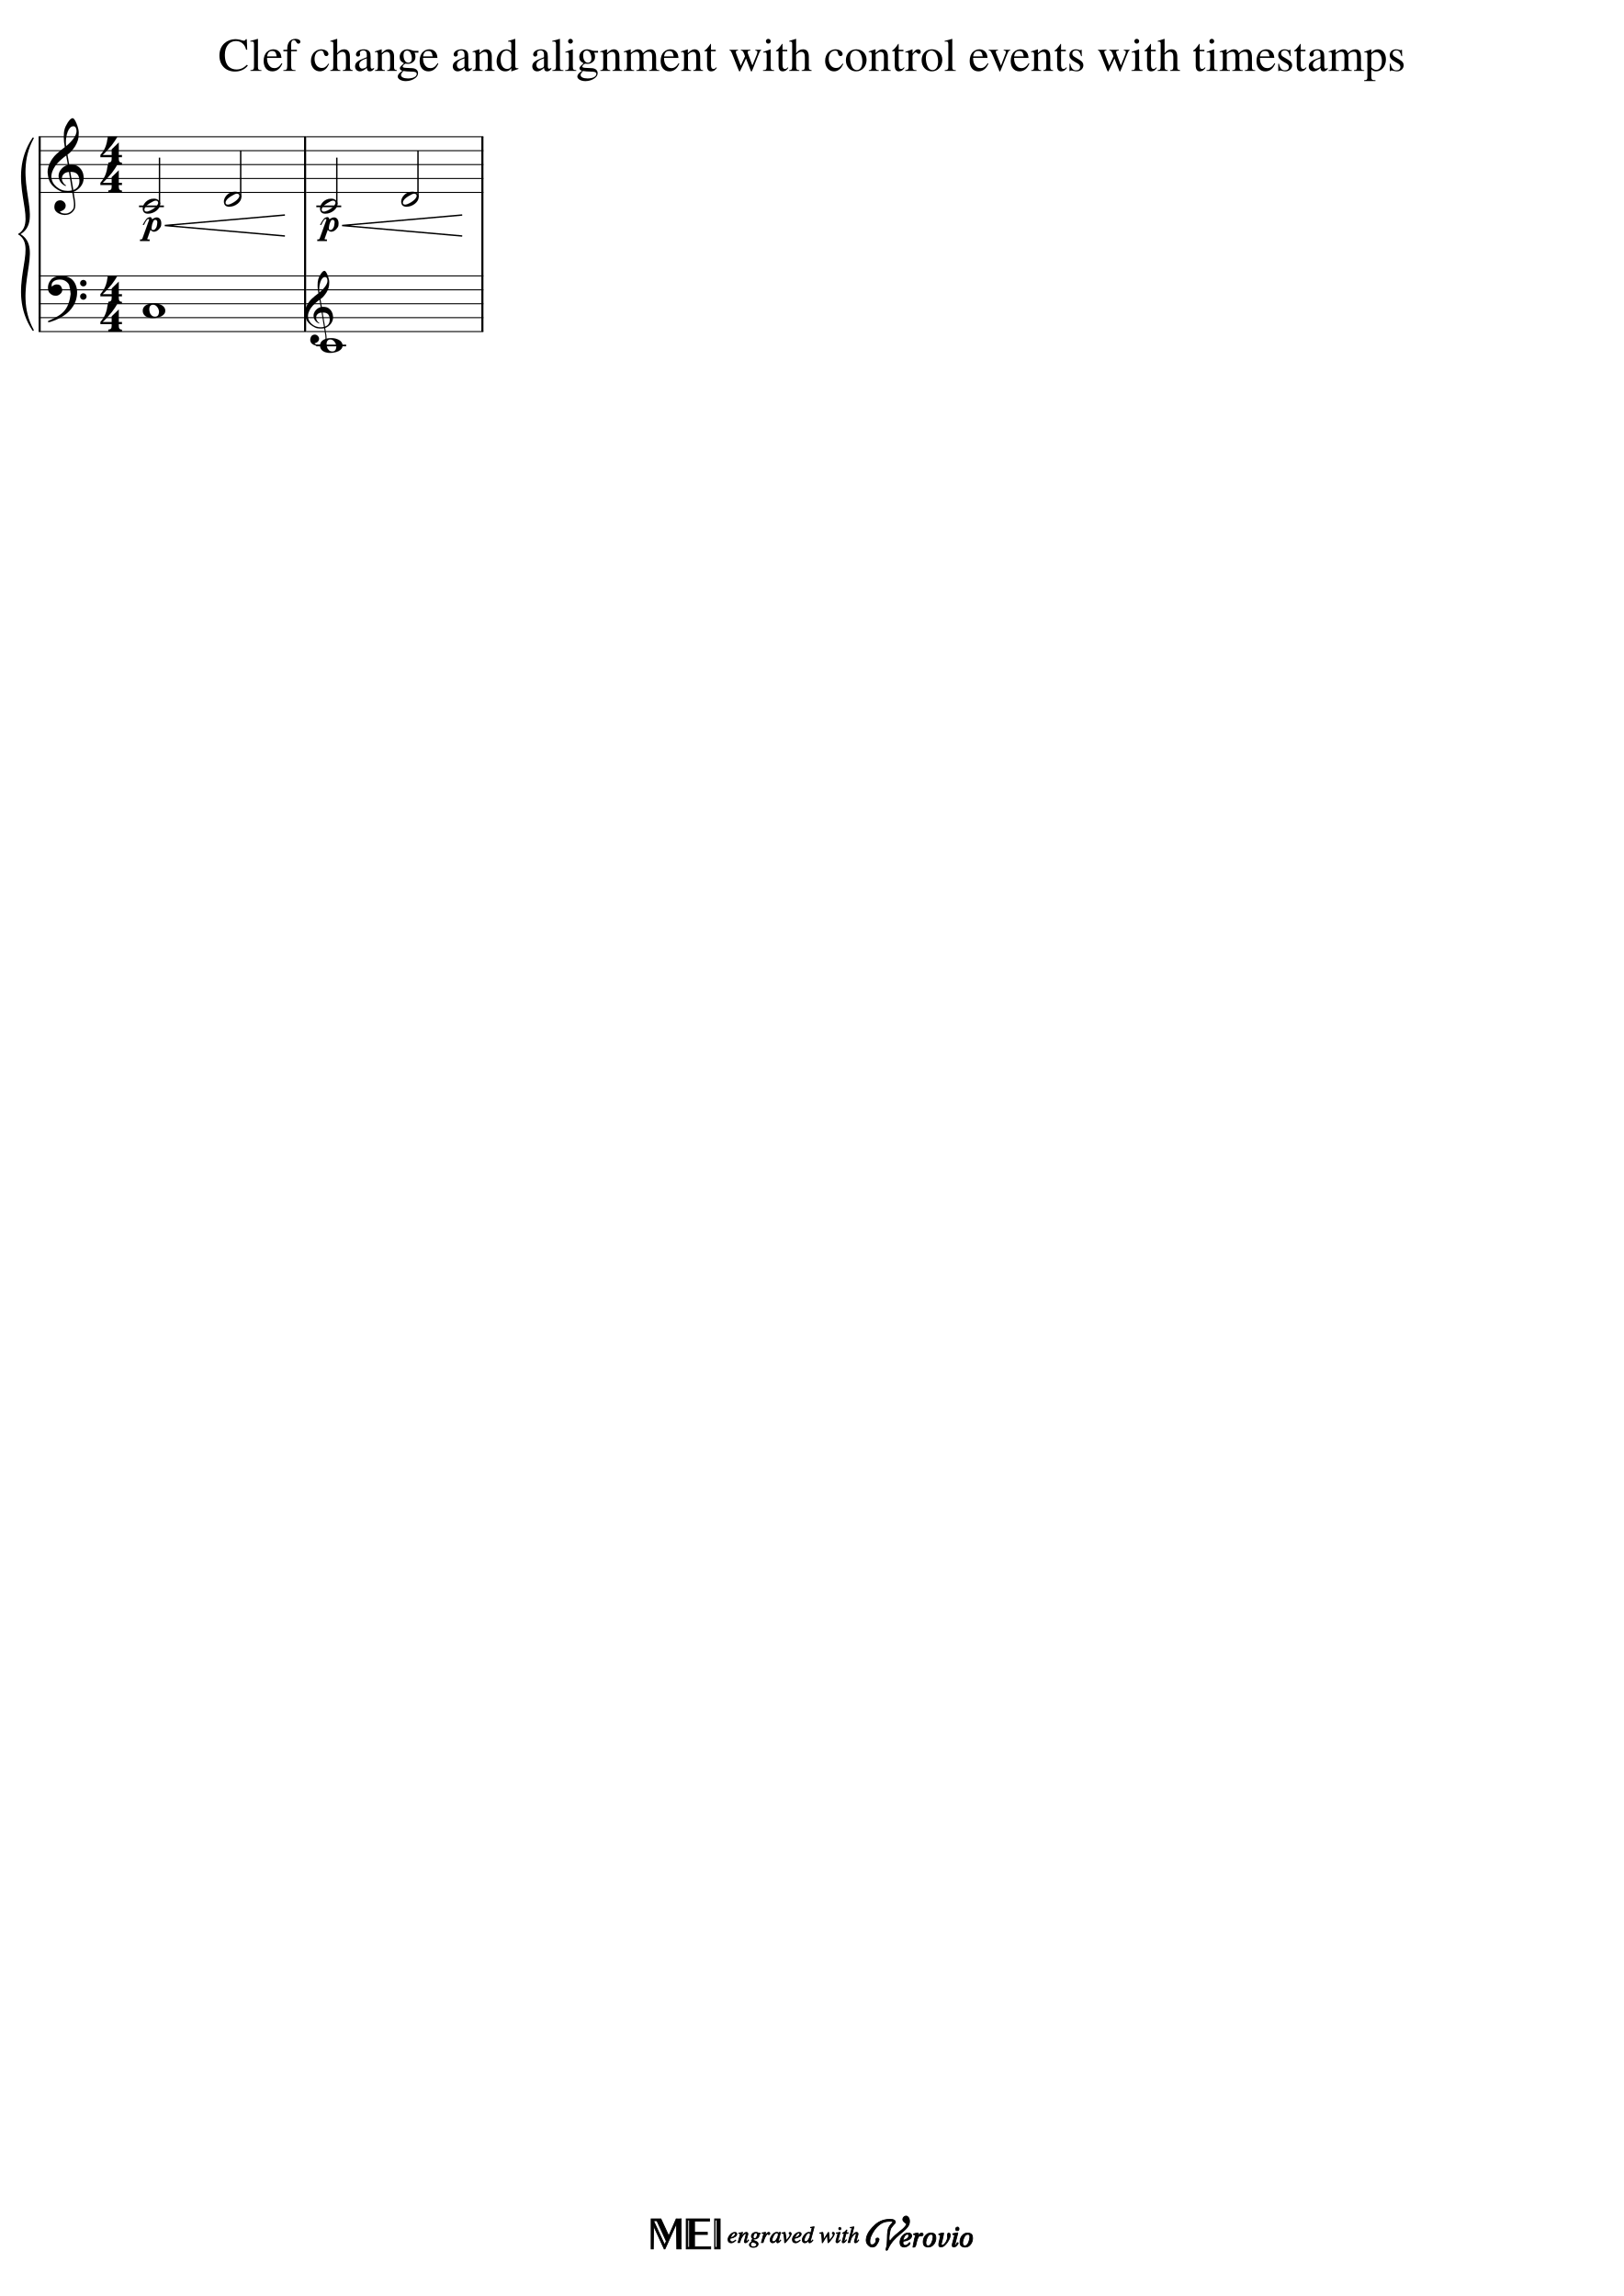
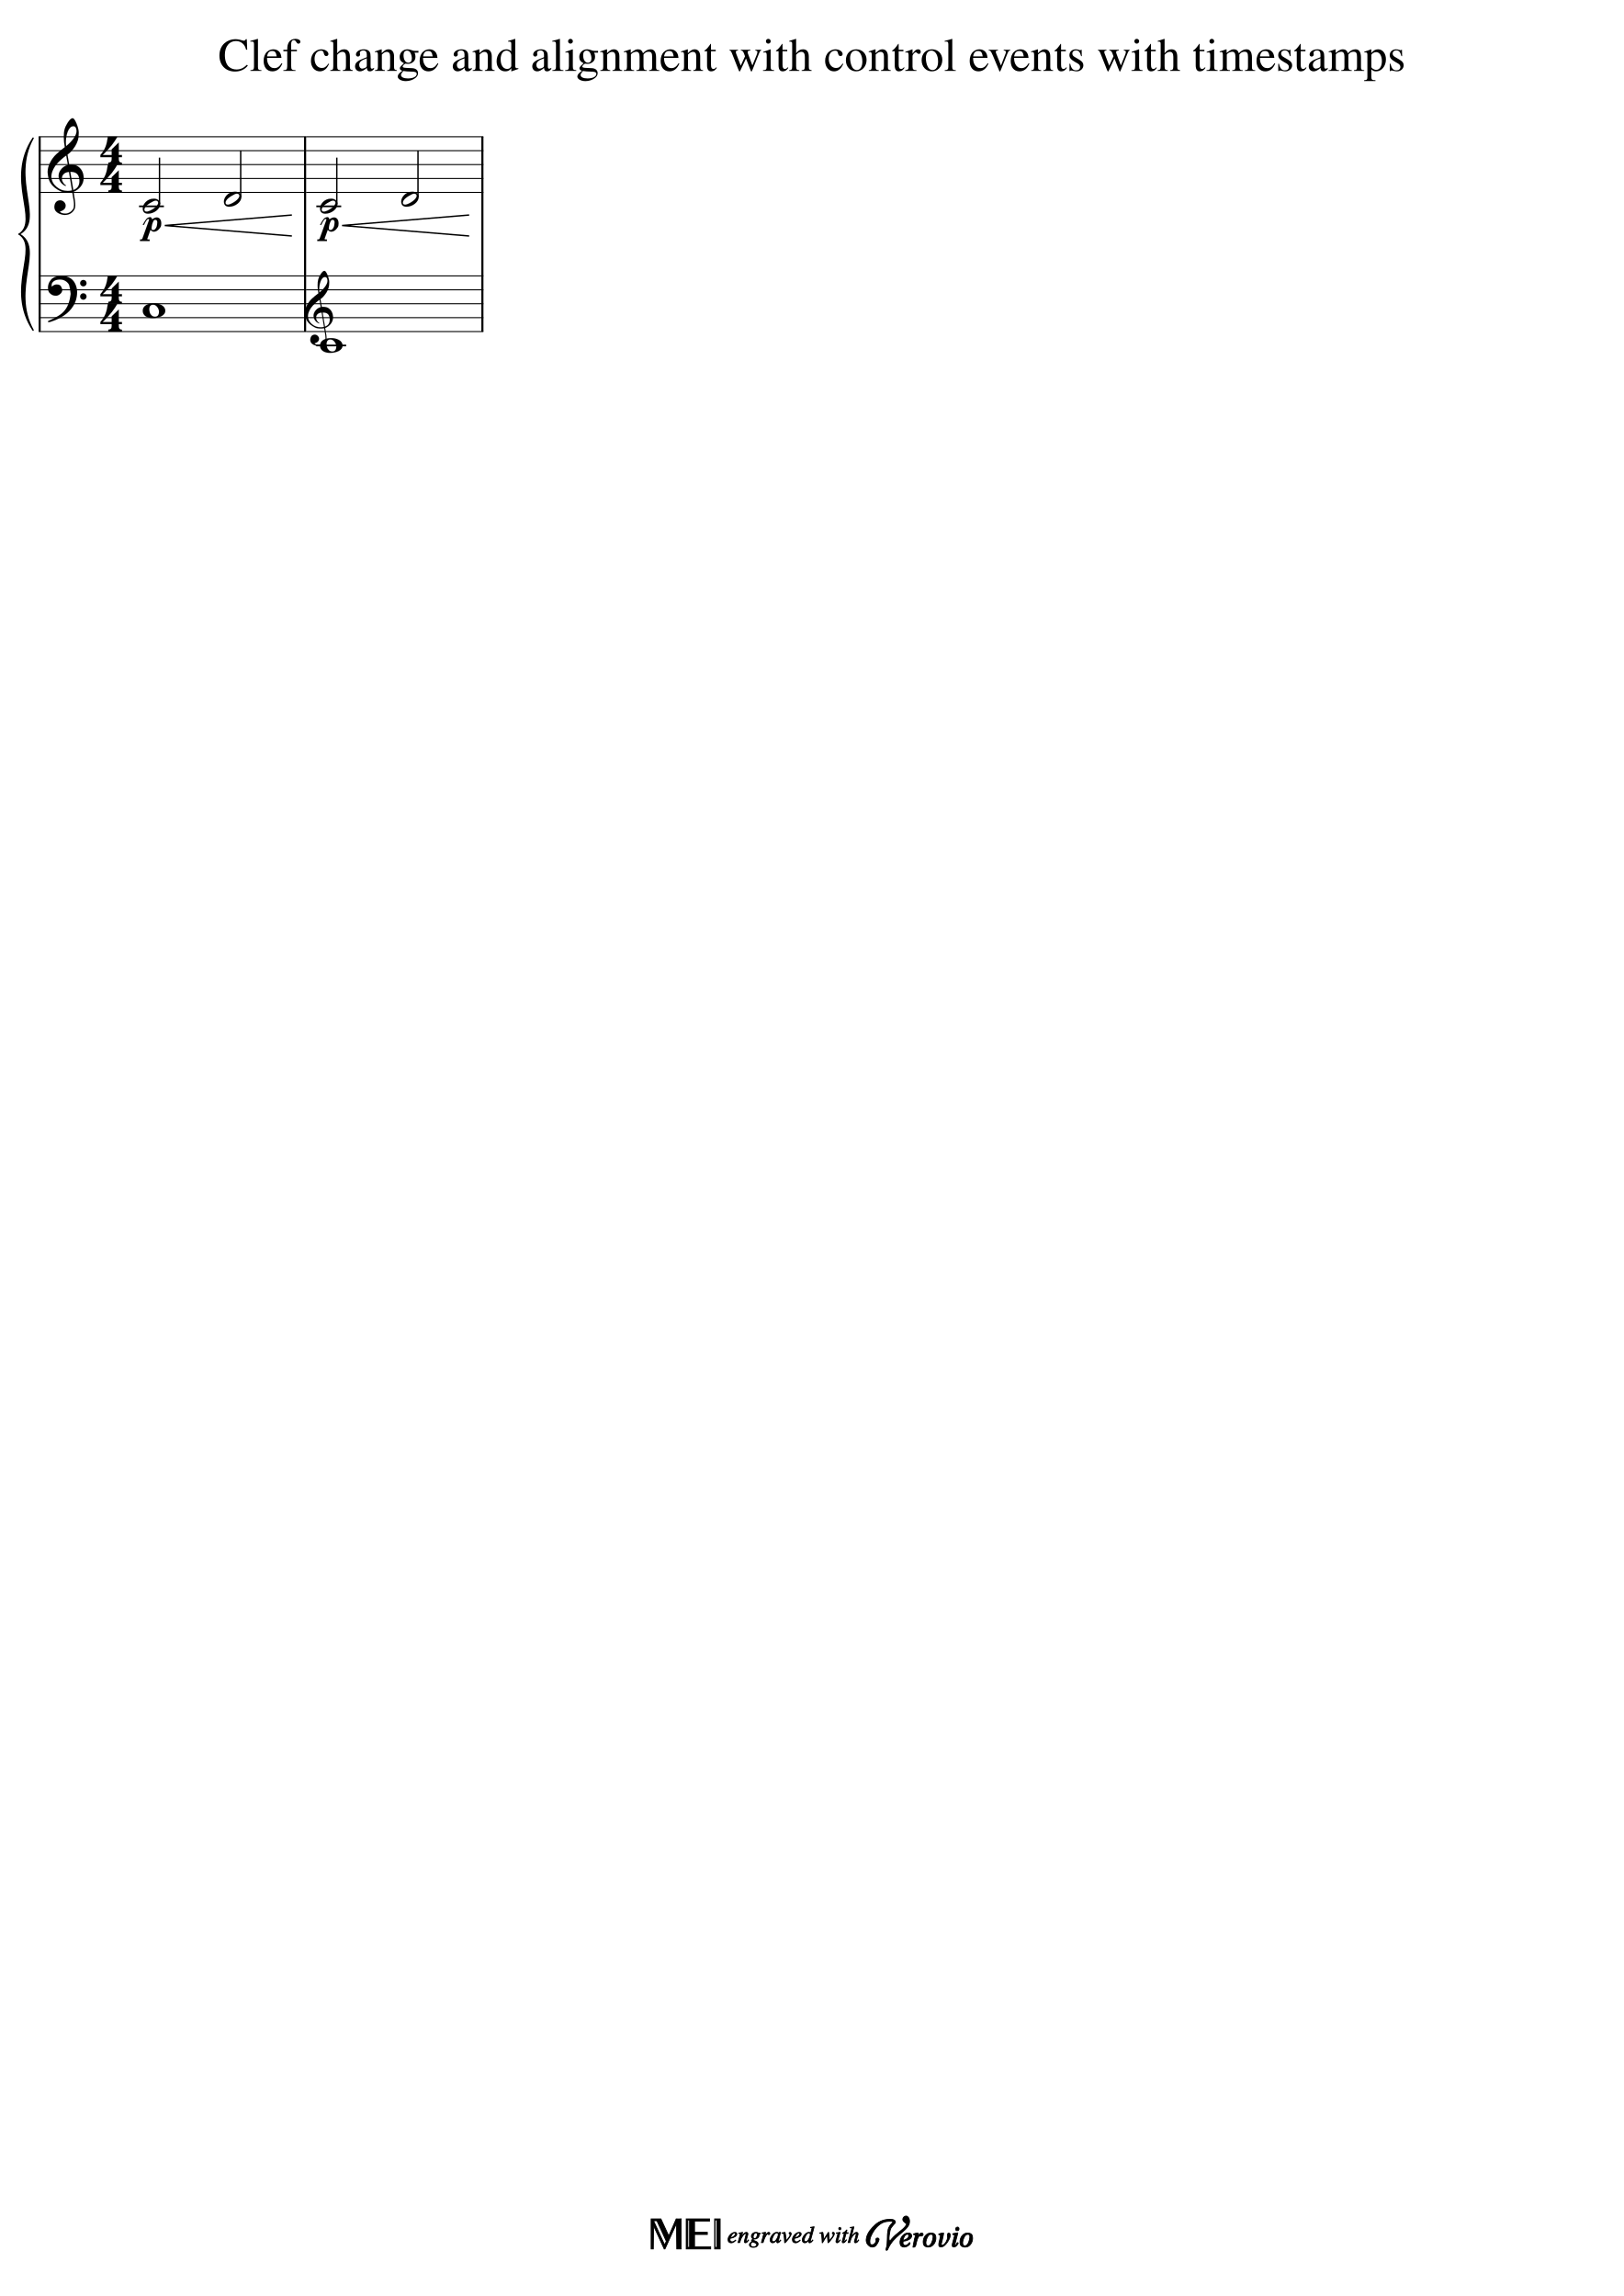
<svg xmlns="http://www.w3.org/2000/svg" xmlns:xlink="http://www.w3.org/1999/xlink" width="2100px" height="2970px" version="1.1" overflow="visible" id="docid">
  <defs>
    <g id="E050-docid">
      <path transform="scale(1,-1)" d="M441 -245c-23 -4 -48 -6 -76 -6c-59 0 -102 7 -130 20c-88 42 -150 93 -187 154c-26 44 -43 103 -48 176c0 6 -1 13 -1 19c0 54 15 111 45 170c29 57 65 106 110 148s96 85 153 127c-3 16 -8 46 -13 92c-4 43 -5 73 -5 89c0 117 16 172 69 257c34 54 64 82 89 82 c21 0 43 -30 69 -92s39 -115 41 -159v-15c0 -109 -21 -162 -67 -241c-13 -20 -63 -90 -98 -118c-13 -9 -25 -19 -37 -29l31 -181c8 1 18 2 28 2c58 0 102 -12 133 -35c59 -43 92 -104 98 -184c1 -7 1 -15 1 -22c0 -123 -87 -209 -181 -248c8 -57 17 -110 25 -162 c5 -31 6 -58 6 -80c0 -30 -5 -53 -14 -70c-35 -64 -88 -99 -158 -103c-5 0 -11 -1 -16 -1c-37 0 -72 10 -108 27c-50 24 -77 59 -80 105v11c0 29 7 55 20 76c18 28 45 42 79 44h6c49 0 93 -42 97 -87v-9c0 -51 -34 -86 -105 -106c17 -24 51 -36 102 -36c62 0 116 43 140 85 c9 16 13 41 13 74c0 20 -1 42 -5 67c-8 53 -18 106 -26 159zM461 939c-95 0 -135 -175 -135 -286c0 -24 2 -48 5 -71c50 39 92 82 127 128c40 53 60 100 60 140v8c-4 53 -22 81 -55 81h-2zM406 119l54 -326c73 25 110 78 110 161c0 7 0 15 -1 23c-7 95 -57 142 -151 142h-12 zM382 117c-72 -2 -128 -47 -128 -120v-7c2 -46 43 -99 75 -115c-3 -2 -7 -5 -10 -10c-70 33 -116 88 -123 172v11c0 68 44 126 88 159c23 17 49 29 78 36l-29 170c-21 -13 -52 -37 -92 -73c-50 -44 -86 -84 -109 -119c-45 -69 -67 -130 -67 -182v-13c5 -68 35 -127 93 -176 s125 -73 203 -73c25 0 50 3 75 9c-19 111 -36 221 -54 331z" />
    </g>
    <g id="E084-docid">
      <path transform="scale(1,-1)" d="M20 -78c84 97 114 180 134 329h170c-13 -32 -82 -132 -99 -151l-84 -97c-33 -36 -59 -63 -80 -81h162v102l127 123v-225h57v-39h-57v-34c0 -43 19 -65 57 -65v-34h-244v36c48 0 60 26 60 70v27h-203v39z" />
    </g>
    <g id="E0A3-docid">
      <path transform="scale(1,-1)" d="M278 64c0 22 -17 39 -43 39c-12 0 -26 -3 -41 -10c-85 -43 -165 -94 -165 -156c5 -25 15 -32 49 -32c67 11 200 95 200 159zM0 -36c0 68 73 174 200 174c66 0 114 -39 114 -97c0 -84 -106 -173 -218 -173c-64 0 -96 32 -96 96z" />
    </g>
    <g id="E062-docid">
      <path transform="scale(1,-1)" d="M582 -120c0 32 26 58 58 58s58 -26 58 -58s-26 -58 -58 -58s-58 26 -58 58zM582 120c0 32 26 58 58 58s58 -26 58 -58s-26 -58 -58 -58s-58 26 -58 58zM158 96c51 0 73 -14 88 -49l16 -39c0 -17 -2 -30 -7 -40c-3 -11 -10 -21 -19 -31c-17 -18 -49 -43 -84 -43 c-55 0 -77 13 -112 44c-24 21 -35 55 -35 100c0 46 14 81 32 112c30 52 71 79 137 93l36 6l26 2c154 0 235 -68 274 -182c11 -32 18 -68 18 -107c0 -103 -26 -182 -68 -250c-89 -145 -234 -230 -412 -288l-30 -5c-9 0 -14 3 -14 8c3 10 5 11 10 16c35 15 70 30 96 44l78 43 c96 57 162 136 197 258c9 33 17 60 22 100c3 22 5 35 6 39c-7 69 -16 115 -23 140s-4 22 -16 40c-8 12 -19 23 -31 34c-24 21 -62 44 -118 44c-48 0 -84 -8 -113 -28c-28 -19 -42 -44 -42 -73v-16c2 -5 3 -9 4 -11c24 22 52 39 84 39z" />
    </g>
    <g id="E0A2-docid">
      <path transform="scale(1,-1)" d="M198 133c102 0 207 -45 207 -133c0 -92 -118 -133 -227 -133c-101 0 -178 46 -178 133c0 88 93 133 198 133zM293 -21c0 14 -3 29 -8 44c-7 20 -18 38 -33 54c-20 21 -43 31 -68 31l-20 -2c-15 -5 -27 -14 -36 -28c-4 -9 -6 -17 -8 -24s-3 -16 -3 -27c0 -15 3 -34 9 -57 s18 -41 34 -55c15 -15 36 -23 62 -23c4 0 10 1 18 2c19 5 32 15 40 30s13 34 13 55z" />
    </g>
    <g id="E07A-docid">
      <path transform="scale(1,-1)" d="M343 -190c-18 -3 -37 -5 -59 -5c-46 0 -79 6 -101 16c-68 33 -117 72 -146 119c-20 34 -33 80 -37 137c0 5 -1 10 -1 15c0 42 12 86 35 132c23 44 51 82 86 115s75 65 119 98c-2 12 -7 36 -11 72c-3 33 -3 57 -3 69c0 91 12 134 53 200c26 42 50 63 69 63 c16 0 34 -23 54 -71s30 -90 32 -124v-11c0 -85 -16 -126 -52 -187c-10 -16 -49 -70 -76 -92c-10 -7 -20 -15 -29 -23l24 -140c6 1 14 1 22 1c45 0 79 -9 103 -27c46 -33 71 -81 76 -143c1 -5 1 -12 1 -17c0 -96 -68 -163 -141 -193c6 -44 14 -86 20 -126c4 -24 4 -45 4 -62 c0 -23 -3 -41 -10 -54c-27 -50 -69 -77 -123 -80c-4 0 -9 -1 -13 -1c-29 0 -56 8 -84 21c-39 19 -60 46 -62 82v8c0 23 6 43 16 59c14 22 35 32 61 34h5c38 0 72 -32 75 -67v-7c0 -40 -26 -67 -81 -83c13 -19 39 -28 79 -28c48 0 90 34 109 67c7 12 10 31 10 57 c0 16 -1 33 -4 52c-6 41 -14 83 -20 124zM358 730c-74 0 -105 -137 -105 -223c0 -19 2 -37 4 -55c39 30 72 64 99 100c31 41 46 77 46 108v7c-3 41 -16 63 -42 63h-2zM315 92l42 -253c57 19 86 61 86 125c0 5 0 12 -1 18c-5 74 -44 110 -117 110h-10zM297 91 c-56 -2 -100 -36 -100 -93v-6c2 -36 34 -77 59 -89c-2 -2 -6 -4 -8 -8c-54 26 -91 69 -96 134v8c0 53 35 98 69 124c18 13 37 23 60 28l-22 132c-16 -10 -41 -29 -72 -57c-39 -34 -66 -65 -84 -92c-35 -54 -52 -102 -52 -142v-10c4 -53 27 -99 72 -137s96 -56 157 -56 c19 0 40 2 59 7c-15 86 -28 172 -42 257z" />
    </g>
    <g id="E520-docid">
      <path transform="scale(1,-1)" d="M23 124h-23c22 43 43 76 62 101s45 37 76 38c6 0 12 -4 18 -13c7 -7 10 -16 10 -27l24 14l25 13c12 5 24 7 37 7c24 0 43 -9 58 -28s22 -44 23 -77c0 -14 -1 -27 -3 -38s-5 -21 -10 -29s-11 -17 -19 -27c-14 -18 -30 -32 -47 -42s-35 -15 -54 -15c-9 0 -20 3 -33 10 c-5 3 -10 7 -15 10s-9 8 -13 14l-56 -158l-3 -4c3 -7 7 -10 12 -11h32v-29h-173v29h21c4 0 9 2 14 5c4 4 7 9 9 14l119 331v6l-3 10l-6 3c-9 0 -17 -4 -25 -12s-16 -18 -23 -31l-11 -17l-10 -20zM197 201c-12 -21 -22 -45 -29 -72c-7 -30 -10 -51 -10 -62 c0 -24 7 -36 22 -36c13 0 23 2 31 7s15 11 21 20c10 17 15 26 16 28c5 11 8 26 10 44s3 31 4 39c0 7 -1 13 -2 18s-3 9 -6 14c-5 9 -15 14 -28 14c-14 0 -24 -5 -29 -14z" />
    </g>
  </defs>
  <style type="text/css">#docid g.ending, #docid g.fing, #docid g.reh, #docid g.tempo {font-weight:bold;}#docid g.dir, #docid g.dynam, #docid g.mNum {font-style:italic;}#docid g.label {font-weight:normal;}#docid ellipse, #docid path, #docid polygon, #docid polyline, #docid rect {stroke:currentColor}</style>
  <svg class="definition-scale" color="black" font-family="Times, serif" viewBox="0 0 21000 29700">
    <g class="page-margin" transform="translate(500, 500)">
      <g id="iJ6YNS9" class="mdiv pageMilestone" />
      <g id="j6ERYJ7" class="score pageMilestone" />
      <g id="gAAMG5Y" class="system">
        <path d="M13 1269 L13 3789" stroke-width="27" />
        <g id="y12Y2TT0" class="grpSym">
          <path d="M-72,3771 C-432,3231 18,2709 -252,2529 C81,2709 -369,3231 -72,3771" stroke-width="18" stroke-linecap="round" stroke-linejoin="round" />
          <path d="M-72,1287 C-369,1827 81,2349 -252,2529 C18,2349 -432,1827 -72,1287" stroke-width="18" stroke-linecap="round" stroke-linejoin="round" />
        </g>
        <g id="gT9LEN2" class="section systemMilestone" />
        <g id="xQSQG56" class="measure">
          <g id="y16753K6" class="staff">
            <path d="M0 1269 L3459 1269" stroke-width="13" />
            <path d="M0 1449 L3459 1449" stroke-width="13" />
            <path d="M0 1629 L3459 1629" stroke-width="13" />
            <path d="M0 1809 L3459 1809" stroke-width="13" />
            <path d="M0 1989 L3459 1989" stroke-width="13" />
            <g id="pGATG7L" class="clef">
              <use xlink:href="#E050-docid" transform="translate(117, 1809) scale(0.72, 0.72)" />
            </g>
            <g id="r141RVS3" class="keySig" />
            <g id="tSQP6PV" class="meterSig">
              <use xlink:href="#E084-docid" transform="translate(784, 1449) scale(0.72, 0.72)" />
              <use xlink:href="#E084-docid" transform="translate(784, 1809) scale(0.72, 0.72)" />
            </g>
            <g class="ledgerLines below">
              <path d="M1298 2169 L1620 2169" stroke-width="22" />
            </g>
            <g id="z1XZBIJA" class="layer">
              <g id="a12WP67W" class="note">
                <g class="notehead">
                  <use xlink:href="#E0A3-docid" transform="translate(1346, 2169) scale(0.72, 0.72)" />
                </g>
                <g id="b1AYFJ9P" class="stem">
                  <path d="M1563 2141 L1563 1539" stroke-width="18" />
                </g>
                <g id="b4Y5DFV" class="accid" />
              </g>
              <g id="cNFAQML" class="note">
                <g class="notehead">
                  <use xlink:href="#E0A3-docid" transform="translate(2396, 2079) scale(0.72, 0.72)" />
                </g>
                <g id="cUUYDUG" class="stem">
                  <path d="M2613 2051 L2613 1449" stroke-width="18" />
                </g>
                <g id="d1RIF43L" class="accid" />
              </g>
            </g>
          </g>
          <g id="e36A7UB" class="staff">
            <path d="M0 3069 L3459 3069" stroke-width="13" />
            <path d="M0 3249 L3459 3249" stroke-width="13" />
            <path d="M0 3429 L3459 3429" stroke-width="13" />
            <path d="M0 3609 L3459 3609" stroke-width="13" />
            <path d="M0 3789 L3459 3789" stroke-width="13" />
            <g id="vMOEF8X" class="clef">
              <use xlink:href="#E062-docid" transform="translate(117, 3249) scale(0.72, 0.72)" />
            </g>
            <g id="xD144NR" class="keySig" />
            <g id="zA297CJ" class="meterSig">
              <use xlink:href="#E084-docid" transform="translate(784, 3249) scale(0.72, 0.72)" />
              <use xlink:href="#E084-docid" transform="translate(784, 3609) scale(0.72, 0.72)" />
            </g>
            <g id="fW4SW7P" class="layer">
              <g id="g17JWEWV" class="note">
                <g class="notehead">
                  <use xlink:href="#E0A2-docid" transform="translate(1346, 3519) scale(0.72, 0.72)" />
                </g>
                <g id="h11BYRB0" class="accid" />
              </g>
              <g id="iEPNT2P" class="clef">
                <use xlink:href="#E07A-docid" transform="translate(3446, 3609) scale(0.72, 0.72)" />
              </g>
            </g>
          </g>
          <g id="j180F7IU" class="dynam">
            <use xlink:href="#E520-docid" transform="translate(1346, 2498) scale(0.72, 0.72)" />
          </g>
          <g id="l168SLSU" class="hairpin">
-             <polyline stroke-width="18" stroke-linecap="square" stroke-linejoin="miter" fill="none" points="3176,2552 1631,2417 3176,2282 " />
+             <polyline stroke-width="18" stroke-linecap="square" stroke-linejoin="miter" fill="none" points="3266,2552 1631,2417 3266,2282 " />
          </g>
          <g id="w1I5DK26" class="barLine">
            <path d="M3446 1269 L3446 1989" stroke-width="27" />
            <path d="M3446 3069 L3446 3789" stroke-width="27" />
            <path d="M3446 1989 L3446 3069" stroke-width="27" />
          </g>
        </g>
        <g id="c1IEYM10" class="measure">
          <g id="dIZDUHE" class="staff">
            <path d="M3459 1269 L5752 1269" stroke-width="13" />
            <path d="M3459 1449 L5752 1449" stroke-width="13" />
            <path d="M3459 1629 L5752 1629" stroke-width="13" />
            <path d="M3459 1809 L5752 1809" stroke-width="13" />
            <path d="M3459 1989 L5752 1989" stroke-width="13" />
            <g class="ledgerLines below">
              <path d="M3591 2169 L3913 2169" stroke-width="22" />
            </g>
            <g id="e1EHME80" class="layer">
              <g id="f1BEGS43" class="note">
                <g class="notehead">
                  <use xlink:href="#E0A3-docid" transform="translate(3639, 2169) scale(0.72, 0.72)" />
                </g>
                <g id="eZWEOI5" class="stem">
                  <path d="M3856 2141 L3856 1539" stroke-width="18" />
                </g>
                <g id="gETMZTA" class="accid" />
              </g>
              <g id="h1WRIV4E" class="note">
                <g class="notehead">
                  <use xlink:href="#E0A3-docid" transform="translate(4689, 2079) scale(0.72, 0.72)" />
                </g>
                <g id="fXQFU55" class="stem">
                  <path d="M4906 2051 L4906 1449" stroke-width="18" />
                </g>
                <g id="i123OHXR" class="accid" />
              </g>
            </g>
          </g>
          <g id="jQFEFEK" class="staff">
            <path d="M3459 3069 L5752 3069" stroke-width="13" />
            <path d="M3459 3249 L5752 3249" stroke-width="13" />
            <path d="M3459 3429 L5752 3429" stroke-width="13" />
            <path d="M3459 3609 L5752 3609" stroke-width="13" />
            <path d="M3459 3789 L5752 3789" stroke-width="13" />
            <g class="ledgerLines below">
              <path d="M3591 3969 L3977 3969" stroke-width="22" />
            </g>
            <g id="kOVASEE" class="layer">
              <g id="l1I7OPR1" class="note">
                <g class="notehead">
                  <use xlink:href="#E0A2-docid" transform="translate(3639, 3969) scale(0.72, 0.72)" />
                </g>
                <g id="m81K135" class="accid" />
              </g>
            </g>
          </g>
          <g id="n2N7U24" class="dynam">
            <use xlink:href="#E520-docid" transform="translate(3639, 2498) scale(0.72, 0.72)" />
          </g>
          <g id="p1AX0ZDE" class="hairpin">
-             <polyline stroke-width="18" stroke-linecap="square" stroke-linejoin="miter" fill="none" points="5469,2552 3924,2417 5469,2282 " />
+             <polyline stroke-width="18" stroke-linecap="square" stroke-linejoin="miter" fill="none" points="5559,2552 3924,2417 5559,2282 " />
          </g>
          <g id="b1XSZE2H" class="barLine">
            <path d="M5739 1269 L5739 1989" stroke-width="27" />
            <path d="M5739 3069 L5739 3789" stroke-width="27" />
            <path d="M5739 1989 L5739 3069" stroke-width="27" />
          </g>
        </g>
        <g id="z1M5W8JL" class="systemMilestoneEnd gT9LEN2" />
      </g>
      <g id="aA571PQ" class="pageMilestoneEnd j6ERYJ7" />
      <g id="bGR56S9" class="pageMilestoneEnd iJ6YNS9" />
      <g id="iUV8894" class="pgHead autogenerated">
        <text font-size="0px">
          <tspan id="jZZ1RF5" class="rend" x="10000" y="417" text-anchor="middle">
            <tspan id="k91JIAK" class="rend">
              <tspan id="l1KT7QAW" class="text">
                <tspan font-size="607px">Clef change and alignment with control events with timestamps</tspan>
              </tspan>
            </tspan>
          </tspan>
        </text>
      </g>
      <g id="c10PAP45" class="pgFoot autogenerated">
        <g id="dPPZBXY" class="fig">
          <g class="svg" transform="translate(7750, 28099) scale(10, 10)">
            <g>
              <path fill="#000000" d="M 17.113,49.265 V 10.368 h 12.697 c 3.289,7.337 6.713,14.61 10.127,21.889 3.42,-7.485 6.256,-14.205 9.589,-21.91 2.436,0.104 4.317,0.085 6.484,-0.058 V 49.264 H 50.274 C 50.145,38.356 50.016,27.448 49.887,16.54 45.003,27.315 39.967,38.434 35.084,49.209 34.679,49.344 34.427,49.136 34.022,49.271 29.466,39.331 24.91,29.391 20.354,19.451 20.224,29.389 20.095,39.327 19.965,49.264 H 17.113 Z M 36.754,39.325 C 32.721,30.513 28.688,21.701 24.655,12.889 22.531,12.751 22.657,12.71 20.714,12.814 v 0.966 c 4.613,9.998 9.609,20.749 13.873,30.082 0.722,-1.513 1.445,-3.025 2.167,-4.538 z m 25.738,9.94 c 0,-12.966 0,-25.931 0,-38.897 10.084,0 20.169,0 30.253,0 0,0.96 0,1.921 0,2.881 -6.483,0 -12.966,0 -19.448,0 0,4.802 0,9.604 0,14.406 5.522,0 11.045,0 16.567,0 0,0.96 0,1.921 0,2.881 -5.522,0 -11.045,0 -16.567,0 0,5.282 0,10.565 0,15.847 6.963,0 13.926,0 20.889,0 0,0.96 0,1.921 0,2.881 -10.565,0 -21.129,0 -31.694,0 z m 4.322,-2.161 c 0,-11.765 0,-23.53 0,-35.295 -0.72,0 -1.441,0 -2.161,0 0,11.765 0,23.53 0,35.295 0.72,0 1.441,0 2.161,0 z m 32.414,2.161 c 0,-12.966 0,-25.931 0,-38.897 2.401,0 4.802,0 7.203,0 0,12.966 0,25.931 0,38.897 -2.401,0 -4.802,0 -7.203,0 z m 2.881,-2.161 c 0,-11.765 0,-23.53 0,-35.295 -0.72,0 -1.441,0 -2.161,0 0,11.765 0,23.53 0,35.295 0.72,0 1.441,0 2.161,0 z" />
              <path fill="#000000" d="m 346.3,6.7 c -3.1,0.5 -4.9,4.4 -2.7,6.8 1.2,1.4 2.7,2.4 4.1,3.5 -2.4,5.3 -7.7,8.3 -11.9,12.1 -3.7,2.8 -7,6.2 -9.7,9.9 -2.2,-0.8 -0.915,-7.719 -0.627,-9.5 0.288,-1.781 0.727,-6.4 2.927,-8.7 1.3,-1.9 3,-3.5 4.5,-5.2 1.2,-3.4 -3.2,-4.9 -5.8,-4.6 -7.3,-0.5 -14.6,2 -20,6.8 -5,4.6 -10,10.1 -11.5,17 -0.9,3.5 -0.2,7.5 2.8,9.9 2.5,2.8 7.4,2.9 9.8,-0.2 1.7,-2.3 3.2,-4.8 3.8,-7.6 -0.1,-2.6 -4.4,-2.3 -4.3,0.2 1.2,2.4 -0.9,4.7 -2.7,6.2 -1.7,0.9 -4.7,0.7 -4.8,-1.7 -1,-5.8 2.1,-11.3 5.2,-16.1 4,-5.8 9.8,-11.2 17.2,-11.8 1.6,0 8.1,-1.2 6.8,1.4 -2.8,2.8 -5.6,6.1 -6,10.3 -1.6,7.7 0.1,15.7 -2.3,23.2 -1.1,3.9 2,2.6 2.5,0.2 3.3,-7.4 8.9,-13.4 15.1,-18.5 4.2,-3.9 9.5,-7.1 11.9,-12.6 1.3,-3.6 1.2,-9 -2.7,-10.9 -0.504,-0.177 -1.07,-0.165 -1.6,-0.1 z m 66,14.5 c -2,0.8 -1.8,4.9 0.8,4.4 3.4,0.4 2.9,-6.2 -0.8,-4.4 z m 0.6,7.3 c -1.3,0.5 -7.6,0.5 -5.4,2.2 4,-0.3 0.7,4.5 0.6,6.7 -0.4,2.9 -2.4,5.9 -1.2,8.8 2.7,1.7 5.6,-0.8 6.8,-3.2 1.6,-1.4 -0.5,-3 -1.2,-0.9 -0.4,0.8 -2.4,3.5 -2.6,1.8 1.1,-5 2.7,-9.9 3.9,-14.9 l -0.1,-0.5 h -0.9 z m -65.1,0.2 c -6.5,1.6 -10.5,9.5 -8.2,15.7 2.1,3.4 7.4,2.9 10.1,0.4 2,-0.2 3.6,-5.3 1,-3.4 -1.4,2 -4,4.2 -6.5,2.8 -2.2,-1.9 -1.9,-5.7 1.7,-5.3 3.1,-0.9 6.9,-2.1 8.1,-5.5 0.9,-2.7 -1.6,-5.2 -4.3,-4.8 h -1.1 -0.7 z m 13.6,0 c -2.2,0 -8.5,1.8 -2.9,2.3 0.9,1.9 -1,4.9 -1.1,7.2 -0.5,2.9 -1.4,5.7 -1.7,8.7 3.7,0.7 3.8,-2.6 4.4,-5.3 0.9,-3.3 1.6,-7 4.1,-9.5 2.4,1.6 6.8,-0.7 3.7,-3.4 -2.9,-0.5 -4.8,2.4 -6.2,4.3 0,-1.2 2.4,-5 -0.2,-4.3 z m 15.8,0 c -6.4,1.3 -9.6,9.1 -7.7,14.9 1.9,4 7.7,3.9 11,1.7 4.1,-3 6,-8.9 4.4,-13.7 -1.3,-3 -4.8,-3.2 -7.6,-3 z m 17,0 c -2.3,0 -8.8,1.9 -3,2.4 0.4,2.5 -1,5.7 -1.4,8.4 -0.7,2.4 -1.8,7.5 2.1,7.2 3.8,-0.1 6.5,-3.5 8.5,-6.3 2,-3.2 4.5,-7 3.3,-10.9 -3.7,-3 -3.6,2.6 -3.1,5.1 -0.7,3.8 -2.7,7.9 -6.2,9.8 -3.6,0.6 -1,-4.3 -0.8,-6.1 0.6,-3.2 1.6,-6.3 1.9,-9.5 h -1.1 z m 30.6,0 c -6.3,1.2 -9.5,8.9 -7.8,14.7 1.5,4 7.2,4.2 10.5,2.4 4.6,-2.8 6.6,-9.3 4.8,-14.3 -1.4,-2.8 -4.8,-3 -7.5,-2.8 z m -75.4,1.7 c 2.1,1.5 0.2,4.7 -1.6,5.7 -1.1,0.4 -5.5,3.4 -4.6,0.7 0.8,-2.7 2.2,-6.2 5.3,-6.6 l 0.9,0.1 z m 30.8,0 c 2.6,1.5 1.3,5.2 0.8,7.6 -0.8,2.7 -1.9,5.9 -4.7,7.1 -5.1,0.8 -4,-5.8 -2.8,-8.8 1,-2.8 3,-6.8 6.7,-5.8 z m 47.1,-0.1 c 2.9,0.7 2,4.7 1.5,6.8 -0.7,3 -1.8,6.7 -5,8 -4.7,0.8 -4,-5.1 -3,-7.9 0.9,-3 2.7,-7.3 6.5,-6.8 z" />
              <g>
                <path d="m 116.566,37.118 q 0,-3.252 2.93,-6.299 2.9,-3.047 5.991,-3.047 1.143,0 1.816,0.527 0.674,0.527 0.674,1.567 0,2.109 -2.476,3.618 -2.461,1.494 -5.186,1.831 l -0.835,0.103 q -0.19,0.601 -0.264,0.967 -0.073,0.352 -0.073,0.894 0,1.289 0.835,2.007 0.85,0.718 2.007,0.718 1.099,0 2.329,-0.732 0.703,-0.425 2.036,-1.523 l 0.381,0.337 q -0.659,0.835 -1.89,1.714 -2.183,1.567 -4.38,1.567 -1.553,0 -2.725,-1.099 -1.172,-1.099 -1.172,-3.149 z m 3.12,-2.358 q 2.798,-0.41 4.556,-1.963 Q 126,31.229 126,29.691 q 0,-0.557 -0.264,-0.879 -0.264,-0.337 -0.776,-0.337 -0.952,0 -1.875,0.82 -0.908,0.806 -1.641,1.831 -0.776,1.201 -1.23,2.3 -0.249,0.586 -0.527,1.333 z" />
                <path d="m 129.472,41 2.534,-9.053 q 0.322,-1.143 0.366,-1.377 0.059,-0.249 0.059,-0.527 0,-0.425 -0.249,-0.659 -0.234,-0.249 -0.938,-0.249 -0.176,0 -0.352,0.029 -0.161,0.015 -0.366,0.044 v -0.498 q 0.952,-0.146 1.348,-0.22 0.41,-0.073 0.879,-0.176 l 2.622,-0.571 q 0.088,0.059 0.117,0.132 l -1.948,6.299 q 1.787,-2.739 2.988,-4.072 2.109,-2.358 3.779,-2.358 0.645,0 1.113,0.249 0.894,0.483 0.894,1.743 0,0.352 -0.073,0.732 -0.073,0.381 -0.19,0.82 l -1.919,7.017 q -0.059,0.22 -0.132,0.542 -0.073,0.308 -0.073,0.439 0,0.22 0.103,0.396 0.103,0.176 0.337,0.176 0.381,0 0.879,-0.439 0.498,-0.454 1.626,-1.919 l 0.425,0.381 q -1.201,1.626 -1.904,2.285 -1.201,1.157 -2.3,1.157 -0.498,0 -0.967,-0.322 -0.454,-0.337 -0.454,-1.201 0,-0.249 0.029,-0.527 0.044,-0.278 0.103,-0.483 l 1.846,-7.119 q 0.146,-0.586 0.19,-0.952 0.059,-0.381 0.059,-0.542 0,-0.352 -0.176,-0.601 -0.161,-0.264 -0.586,-0.264 -1.099,0 -2.769,1.992 -0.981,1.187 -1.992,2.827 -0.776,1.274 -1.23,2.49 Q 132.709,37.821 131.742,41 Z" />
                <path d="m 149.13,33.5 q 0,0.908 0.278,1.45 0.469,0.894 1.685,0.894 1.318,0 2.344,-1.67 1.04,-1.685 1.04,-3.706 0,-0.967 -0.425,-1.509 -0.425,-0.557 -1.274,-0.557 -1.641,0 -2.651,1.743 -0.996,1.743 -0.996,3.354 z m 0.513,13.066 q 1.743,0 2.886,-0.835 1.157,-0.835 1.157,-1.992 0,-0.879 -0.601,-1.479 -0.322,-0.322 -1.04,-0.688 -0.601,-0.293 -2.036,-0.835 -1.421,-0.557 -1.641,-0.557 -0.381,0 -1.479,1.011 -1.099,1.025 -1.099,2.314 0,1.948 1.685,2.681 0.879,0.381 2.168,0.381 z m -5.479,-2.681 q 0,-1.099 0.835,-2.095 0.85,-0.981 2.681,-1.963 -0.366,-0.234 -0.601,-0.483 -0.234,-0.264 -0.234,-0.688 0,-0.601 0.835,-1.377 0.469,-0.439 1.523,-1.157 -0.938,-0.352 -1.611,-0.996 -0.82,-0.864 -0.82,-2.241 0,-2.212 1.729,-3.677 1.729,-1.465 4.277,-1.465 1.333,0 2.256,0.425 0.923,0.41 1.084,0.688 h 1.978 v 1.172 h -1.494 q 0.088,0.322 0.132,0.586 0.044,0.264 0.044,0.747 0,2.373 -1.846,3.735 -1.831,1.362 -3.955,1.362 -0.22,0 -0.41,-0.015 -0.19,-0.029 -0.469,-0.088 -0.22,0 -0.601,0.425 -0.396,0.425 -0.396,0.762 0,0.498 3.223,1.699 3.208,1.216 3.208,3.56 0,1.758 -1.611,3.076 -1.611,1.333 -4.863,1.333 -2.256,0 -3.574,-0.967 -1.318,-0.967 -1.318,-2.358 z" />
                <path d="m 165.038,27.67 q 0.132,0 0.176,0.088 0.059,0.073 0.059,0.176 -0.015,0.146 -0.029,0.22 l -1.465,5.669 0.322,-0.63 q 1.055,-2.065 2.461,-3.765 1.421,-1.714 2.695,-1.714 0.688,0 1.055,0.454 0.381,0.454 0.381,1.04 0,0.659 -0.381,1.099 -0.366,0.425 -1.025,0.425 -0.454,0 -0.688,-0.176 -0.234,-0.176 -0.366,-0.41 l -0.176,-0.322 q -0.059,-0.088 -0.146,-0.132 -0.073,-0.059 -0.19,-0.059 -0.571,0 -1.655,1.597 -1.069,1.597 -1.919,3.457 -0.513,1.128 -1.143,2.988 Q 162.606,38.847 161.947,41 h -2.256 l 2.432,-8.818 q 0.205,-0.762 0.322,-1.362 0.132,-0.601 0.132,-0.981 0,-0.439 -0.22,-0.674 -0.22,-0.234 -0.762,-0.234 -0.176,0 -0.439,0.029 -0.264,0.029 -0.63,0.073 v -0.483 l 0.586,-0.117 q 1.143,-0.234 2.49,-0.498 1.362,-0.264 1.436,-0.264 z" />
                <path d="m 181.518,30.424 q 0,-1.055 -0.483,-1.553 -0.483,-0.498 -1.172,-0.498 -2.388,0 -4.438,3.662 -1.802,3.223 -1.802,5.552 0,1.172 0.498,1.714 0.513,0.527 1.26,0.527 2.212,0 4.263,-3.56 1.875,-3.237 1.875,-5.845 z m -1.831,-2.71 q 1.157,0 1.787,0.601 0.337,0.322 0.527,0.85 l 0.073,0.205 0.322,-1.113 q 0.059,-0.19 0.103,-0.249 0.044,-0.073 0.205,-0.088 l 1.655,-0.19 q 0.132,0 0.146,0.059 0.029,0.044 0,0.176 -0.059,0.19 -0.088,0.308 -0.029,0.103 -0.088,0.308 l -1.348,5.244 q -0.439,1.714 -0.747,2.959 -0.542,2.256 -0.542,2.578 0,0.205 0.103,0.308 0.117,0.088 0.278,0.088 0.132,0 0.278,-0.088 0.161,-0.088 0.381,-0.264 l 0.249,-0.205 q 0.117,-0.103 0.264,-0.234 0.146,-0.146 0.352,-0.352 l 0.908,-0.938 0.352,0.308 q -1.523,1.948 -2.446,2.651 -0.923,0.688 -1.758,0.688 -0.542,0 -0.85,-0.381 -0.293,-0.381 -0.293,-0.952 0,-0.527 0.19,-1.509 0.205,-0.996 0.396,-1.67 -0.264,0.439 -0.894,1.289 -0.615,0.835 -1.523,1.626 -1.069,0.952 -2.051,1.348 -0.762,0.264 -1.465,0.264 -1.187,0 -2.153,-0.967 -0.967,-0.981 -0.967,-2.769 0,-3.076 2.754,-6.416 2.842,-3.472 5.889,-3.472 z" />
                <path d="m 196.664,27.772 q 0.82,0 1.26,0.586 0.439,0.586 0.439,1.333 0,1.978 -3.911,6.929 -3.706,4.702 -4.438,4.702 -0.22,0 -0.293,-0.601 -0.044,-0.337 -0.044,-1.143 0,-0.981 -0.19,-3.325 -0.19,-2.344 -0.366,-3.472 -0.366,-2.476 -0.718,-3.193 -0.352,-0.718 -1.333,-0.718 -0.161,0 -0.381,0.015 -0.205,0.015 -0.483,0.044 v -0.381 q 0.439,-0.088 1.846,-0.396 1.406,-0.308 1.494,-0.337 l 0.483,-0.146 q 0.205,-0.059 0.322,0.234 0.117,0.278 0.293,1.055 0.557,2.549 0.835,5.024 0.176,1.538 0.352,4.556 l 0.483,-0.513 q 1.509,-1.597 3.018,-3.794 1.509,-2.197 1.509,-3.105 0,-0.454 -0.659,-1.084 -0.659,-0.645 -0.659,-1.172 0,-0.483 0.322,-0.791 0.337,-0.308 0.82,-0.308 z" />
                <path d="m 199.828,37.118 q 0,-3.252 2.93,-6.299 2.9,-3.047 5.991,-3.047 1.143,0 1.816,0.527 0.674,0.527 0.674,1.567 0,2.109 -2.476,3.618 -2.461,1.494 -5.186,1.831 l -0.835,0.103 q -0.19,0.601 -0.264,0.967 -0.073,0.352 -0.073,0.894 0,1.289 0.835,2.007 0.85,0.718 2.007,0.718 1.099,0 2.329,-0.732 0.703,-0.425 2.036,-1.523 l 0.381,0.337 q -0.659,0.835 -1.89,1.714 -2.183,1.567 -4.38,1.567 -1.553,0 -2.725,-1.099 -1.172,-1.099 -1.172,-3.149 z m 3.12,-2.358 q 2.798,-0.41 4.556,-1.963 1.758,-1.567 1.758,-3.105 0,-0.557 -0.264,-0.879 -0.264,-0.337 -0.776,-0.337 -0.952,0 -1.875,0.82 -0.908,0.806 -1.641,1.831 -0.776,1.201 -1.23,2.3 -0.249,0.586 -0.527,1.333 z" />
                <path d="m 215.238,37.602 q 0,0.894 0.41,1.567 0.41,0.659 1.392,0.659 2.095,0 4.028,-3.369 1.816,-3.164 1.816,-5.991 0,-0.894 -0.293,-1.479 -0.293,-0.586 -1.187,-0.586 -2.227,0 -4.307,3.604 -1.86,3.223 -1.86,5.596 z m 6.006,-9.888 q 1.157,0 1.641,0.557 0.278,0.322 0.439,1.099 l 1.67,-6.006 q 0.073,-0.249 0.088,-0.439 0.029,-0.205 0.029,-0.352 0,-0.571 -0.22,-0.718 -0.205,-0.146 -0.601,-0.146 -0.249,0 -0.469,0.015 -0.205,0.015 -0.557,0.044 v -0.483 q 1.655,-0.22 4.585,-0.762 l 0.132,0.146 -0.029,0.161 -2.812,10.532 -1.919,6.973 q -0.059,0.234 -0.103,0.439 -0.029,0.19 -0.029,0.352 0,0.396 0.19,0.513 0.205,0.117 0.352,0.117 0.425,0 1.201,-0.747 0.454,-0.454 1.245,-1.406 l 0.337,0.322 -0.205,0.308 q -0.542,0.806 -1.392,1.641 -1.509,1.479 -2.71,1.479 -0.396,0 -0.718,-0.176 -0.601,-0.352 -0.601,-1.26 0,-0.308 0.088,-0.981 0.088,-0.674 0.264,-1.465 -1.113,1.699 -2.446,2.783 -1.318,1.084 -2.886,1.084 -1.274,0 -2.227,-0.908 -0.952,-0.908 -0.952,-2.798 0,-3.193 2.93,-6.562 2.915,-3.354 5.684,-3.354 z" />
                <path d="m 254.13,29.53 q 0,1.23 -1.187,3.252 -0.659,1.128 -1.86,2.739 -1.23,1.655 -2.534,3.267 -2.065,2.549 -2.432,2.549 -0.161,0 -0.205,-0.132 -0.044,-0.132 -0.117,-0.894 l -0.864,-9.126 -6.079,9.961 q -0.044,0.088 -0.117,0.117 -0.059,0.029 -0.132,0.029 l -0.205,-0.044 -0.029,-0.132 -0.176,-3.618 q -0.059,-1.216 -0.176,-2.505 -0.103,-1.304 -0.205,-2.256 -0.308,-2.651 -0.659,-3.252 -0.337,-0.601 -1.26,-0.601 -0.176,0 -0.352,0.015 -0.176,0 -0.366,0.029 v -0.425 q 0.601,-0.103 1.143,-0.22 0.557,-0.117 1.216,-0.264 l 1.377,-0.352 q 0.498,0 1.011,4.175 0.278,2.285 0.498,5.2 l 5.757,-9.097 q 0.059,-0.117 0.146,-0.19 0.088,-0.088 0.205,-0.088 0.132,0 0.176,0.088 0.044,0.088 0.059,0.264 l 0.981,10.591 q 0.103,-0.132 1.626,-2.065 1.523,-1.948 1.597,-2.065 1.099,-1.582 1.465,-2.446 0.234,-0.557 0.234,-1.084 0,-0.205 -0.059,-0.381 -0.059,-0.19 -0.278,-0.396 L 251.874,29.75 q -0.19,-0.19 -0.337,-0.41 -0.132,-0.234 -0.132,-0.542 0,-0.366 0.249,-0.747 0.264,-0.381 0.938,-0.381 0.542,0 1.04,0.439 0.498,0.425 0.498,1.421 z" />
                <path d="m 261.176,24.521 q -0.601,0 -1.025,-0.469 -0.425,-0.469 -0.425,-1.128 0,-0.674 0.425,-1.143 0.425,-0.469 1.025,-0.469 0.601,0 1.025,0.469 0.439,0.469 0.439,1.143 0,0.674 -0.439,1.143 -0.425,0.454 -1.025,0.454 z m 0.352,3.208 q 0.088,0.044 0.073,0.117 l -2.959,10.459 q -0.205,0.835 -0.205,0.996 0,0.22 0.088,0.381 0.073,0.176 0.366,0.176 0.498,0 1.318,-0.864 0.483,-0.513 1.187,-1.465 l 0.381,0.322 -0.146,0.205 q -1.099,1.538 -1.816,2.212 -1.128,1.055 -2.197,1.055 -0.63,0 -1.055,-0.527 -0.41,-0.527 -0.41,-1.245 0,-0.425 0.059,-0.732 0.059,-0.322 0.22,-0.938 l 2.051,-7.529 q 0.044,-0.176 0.073,-0.322 0.029,-0.146 0.029,-0.293 0,-0.527 -0.396,-0.645 -0.381,-0.132 -1.523,-0.132 v -0.483 q 1.216,-0.146 1.743,-0.22 0.542,-0.088 1.084,-0.176 0.703,-0.117 1.333,-0.264 0.63,-0.146 0.703,-0.088 z" />
                <path d="m 264.179,40.033 q 0,-0.117 0.015,-0.264 0.015,-0.161 0.059,-0.322 l 2.754,-10.239 h -2.227 q 0,-0.396 0.059,-0.498 0.059,-0.103 0.293,-0.205 1.479,-0.63 2.285,-1.216 0.82,-0.586 2.227,-2.256 l 0.234,-0.278 q 0.044,-0.059 0.103,-0.088 0.073,-0.044 0.146,-0.044 0.146,0.029 0.205,0.059 0.044,0.103 0.044,0.19 0.015,0.073 0,0.161 l -0.835,3.193 h 2.388 l -0.176,0.981 h -2.49 l -2.637,9.858 q -0.073,0.264 0.044,0.513 0.117,0.234 0.396,0.234 0.381,0 1.069,-0.762 0.396,-0.41 1.333,-1.626 l 0.381,0.22 -0.205,0.308 q -1.26,1.89 -2.227,2.637 -0.952,0.732 -1.816,0.732 -0.747,0 -1.084,-0.396 -0.337,-0.396 -0.337,-0.894 z" />
                <path d="m 274.696,21.356 q 0.938,-0.132 1.509,-0.205 0.586,-0.088 1.011,-0.161 1.729,-0.337 1.86,-0.366 0.132,-0.029 0.205,-0.029 0.176,0.088 0.176,0.22 l -3.442,13.081 q 1.846,-2.725 3.018,-3.984 2.051,-2.168 3.765,-2.168 0.703,0 1.348,0.454 0.659,0.439 0.659,1.597 0,0.278 -0.073,0.718 -0.073,0.439 -0.176,0.776 l -1.978,7.017 q -0.088,0.293 -0.146,0.571 -0.059,0.264 -0.059,0.483 0,0.249 0.117,0.381 0.117,0.117 0.337,0.117 0.454,0 1.069,-0.63 0.381,-0.396 1.421,-1.729 l 0.381,0.352 q -1.025,1.523 -1.743,2.227 -1.274,1.245 -2.563,1.245 -0.586,0 -0.981,-0.366 -0.396,-0.366 -0.396,-1.055 0,-0.19 0.015,-0.352 0.029,-0.176 0.088,-0.381 l 2.256,-8.584 q 0.029,-0.117 0.044,-0.234 0.029,-0.132 0.029,-0.264 0,-0.366 -0.22,-0.571 -0.234,-0.205 -0.601,-0.205 -0.981,0 -2.476,1.582 -1.494,1.567 -2.52,3.208 -0.703,1.157 -1.069,2.183 Q 275.209,37.309 274.184,41 h -2.271 l 4.688,-17.769 q 0.044,-0.19 0.059,-0.322 0.015,-0.132 0.015,-0.249 0,-0.63 -0.41,-0.747 -0.41,-0.132 -1.567,-0.073 z" />
              </g>
            </g>
          </g>
        </g>
      </g>
    </g>
  </svg>
</svg>
